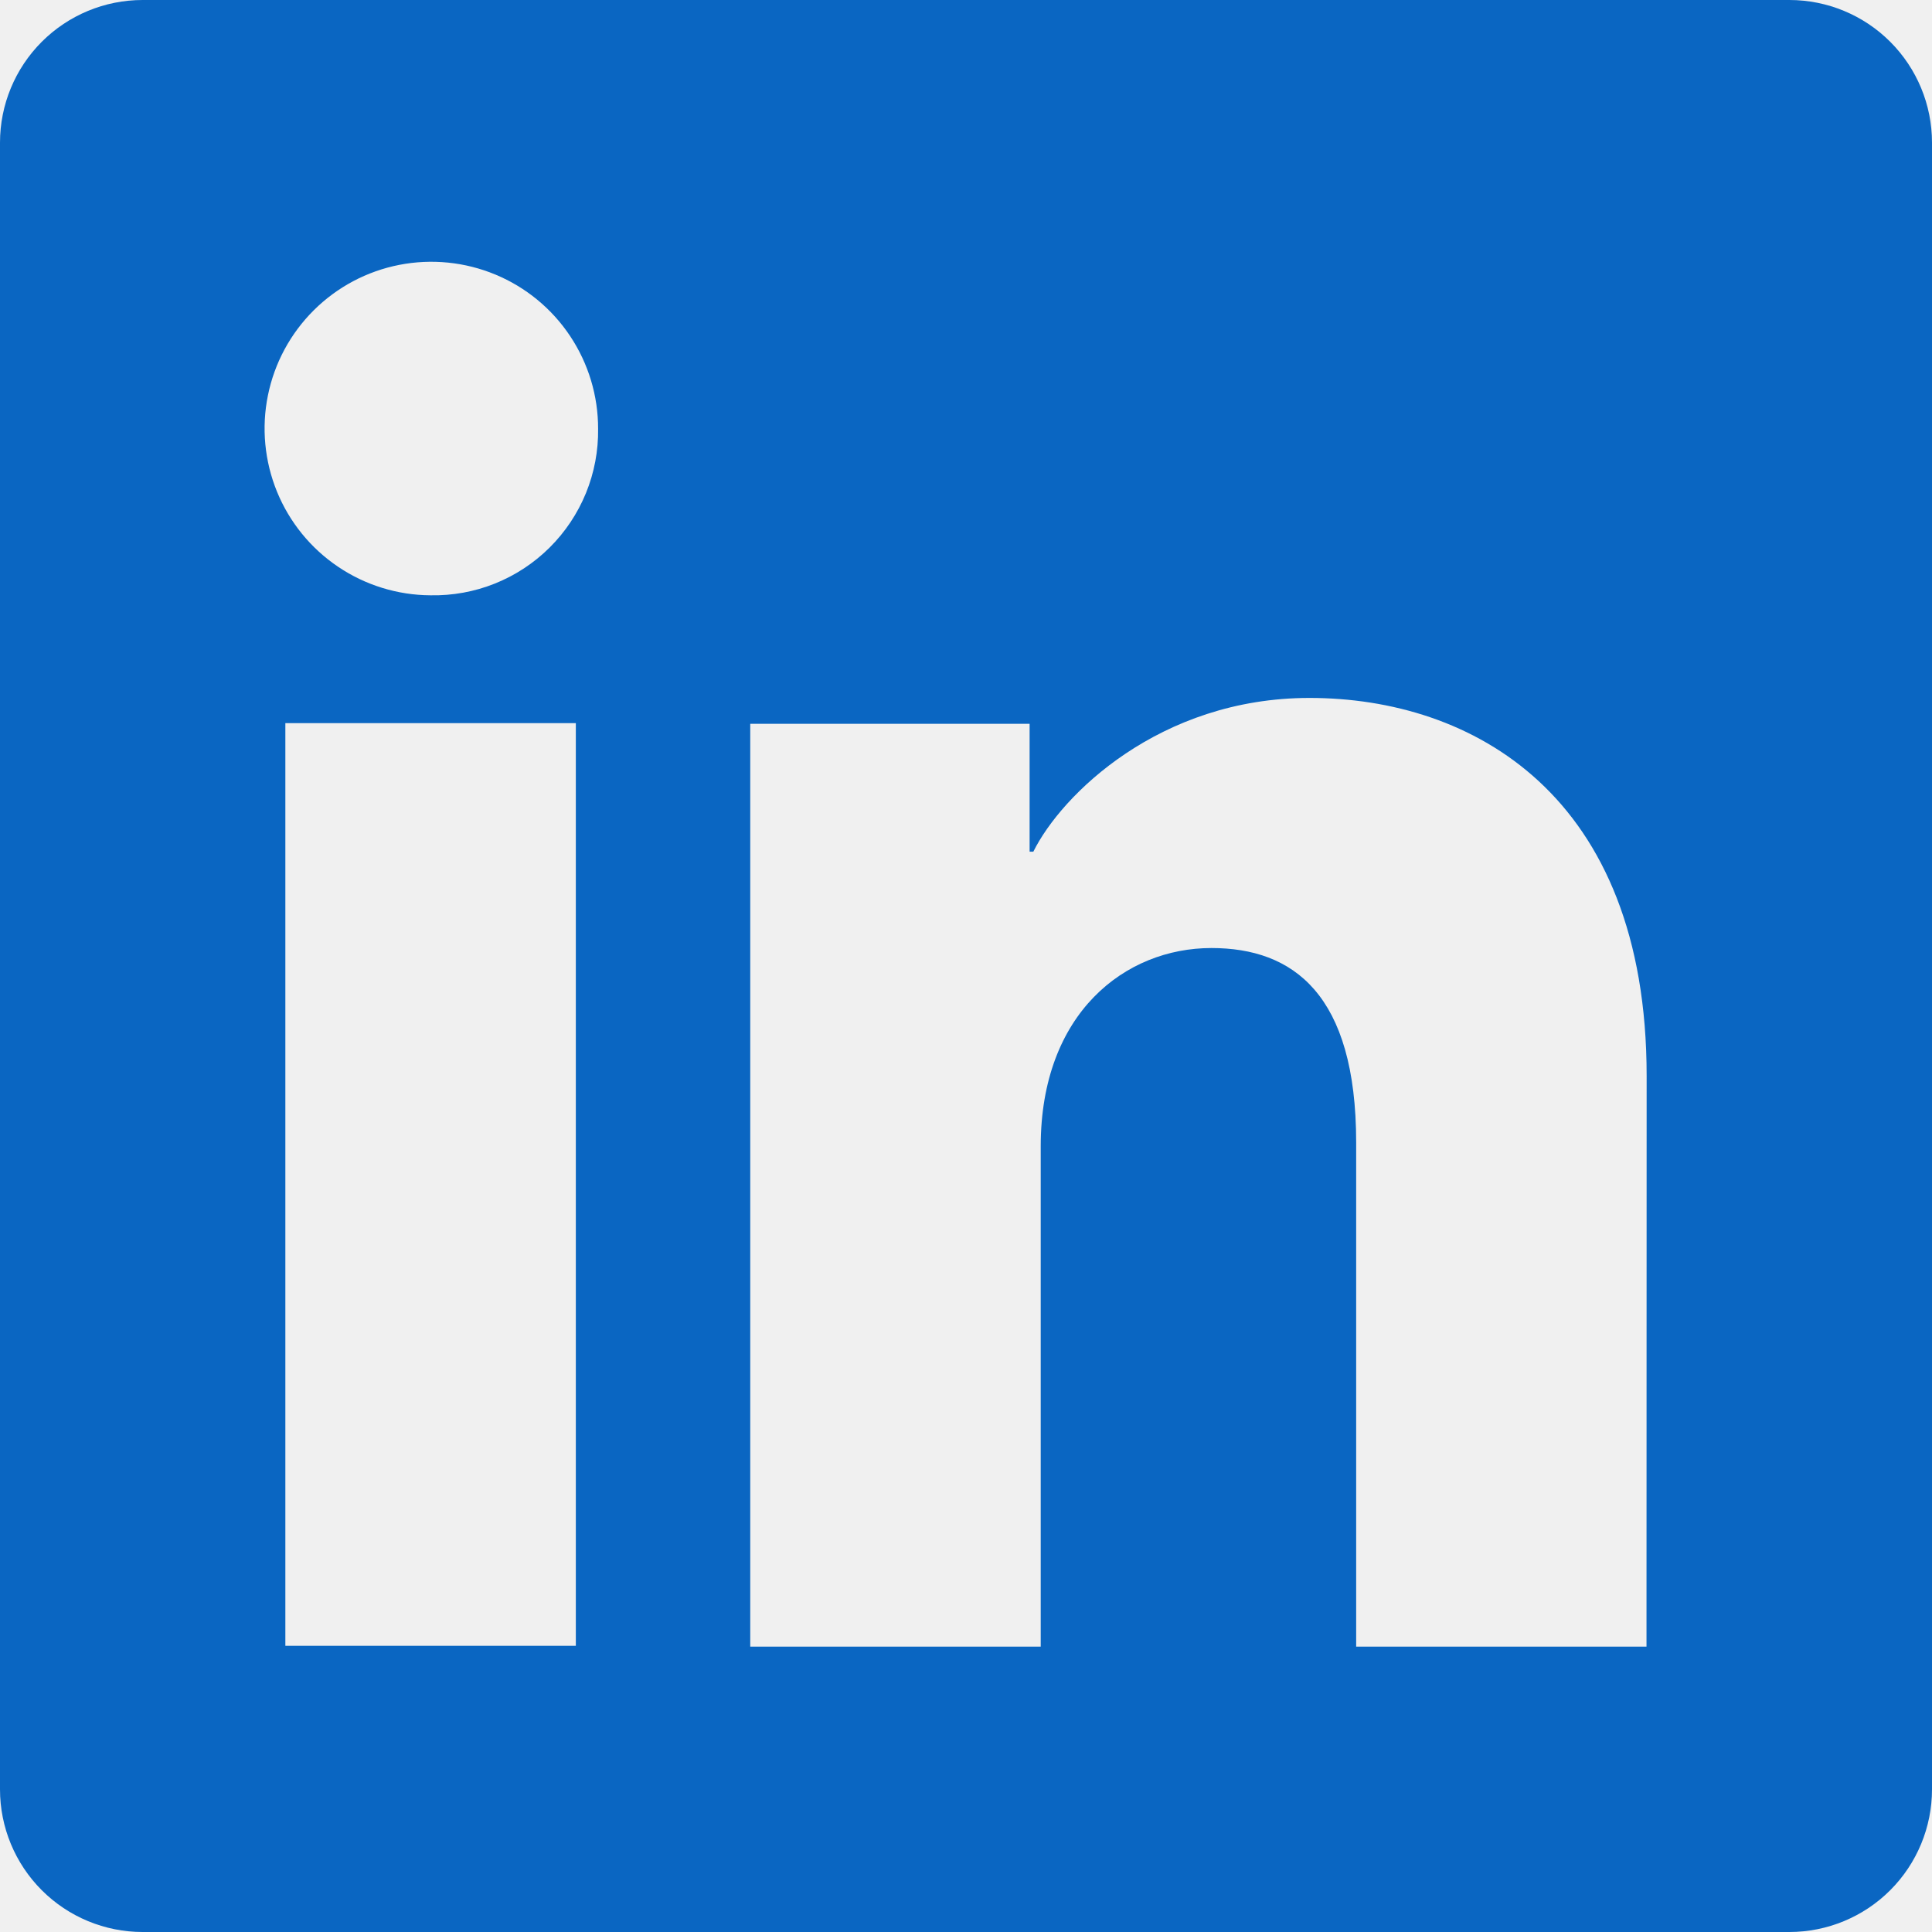
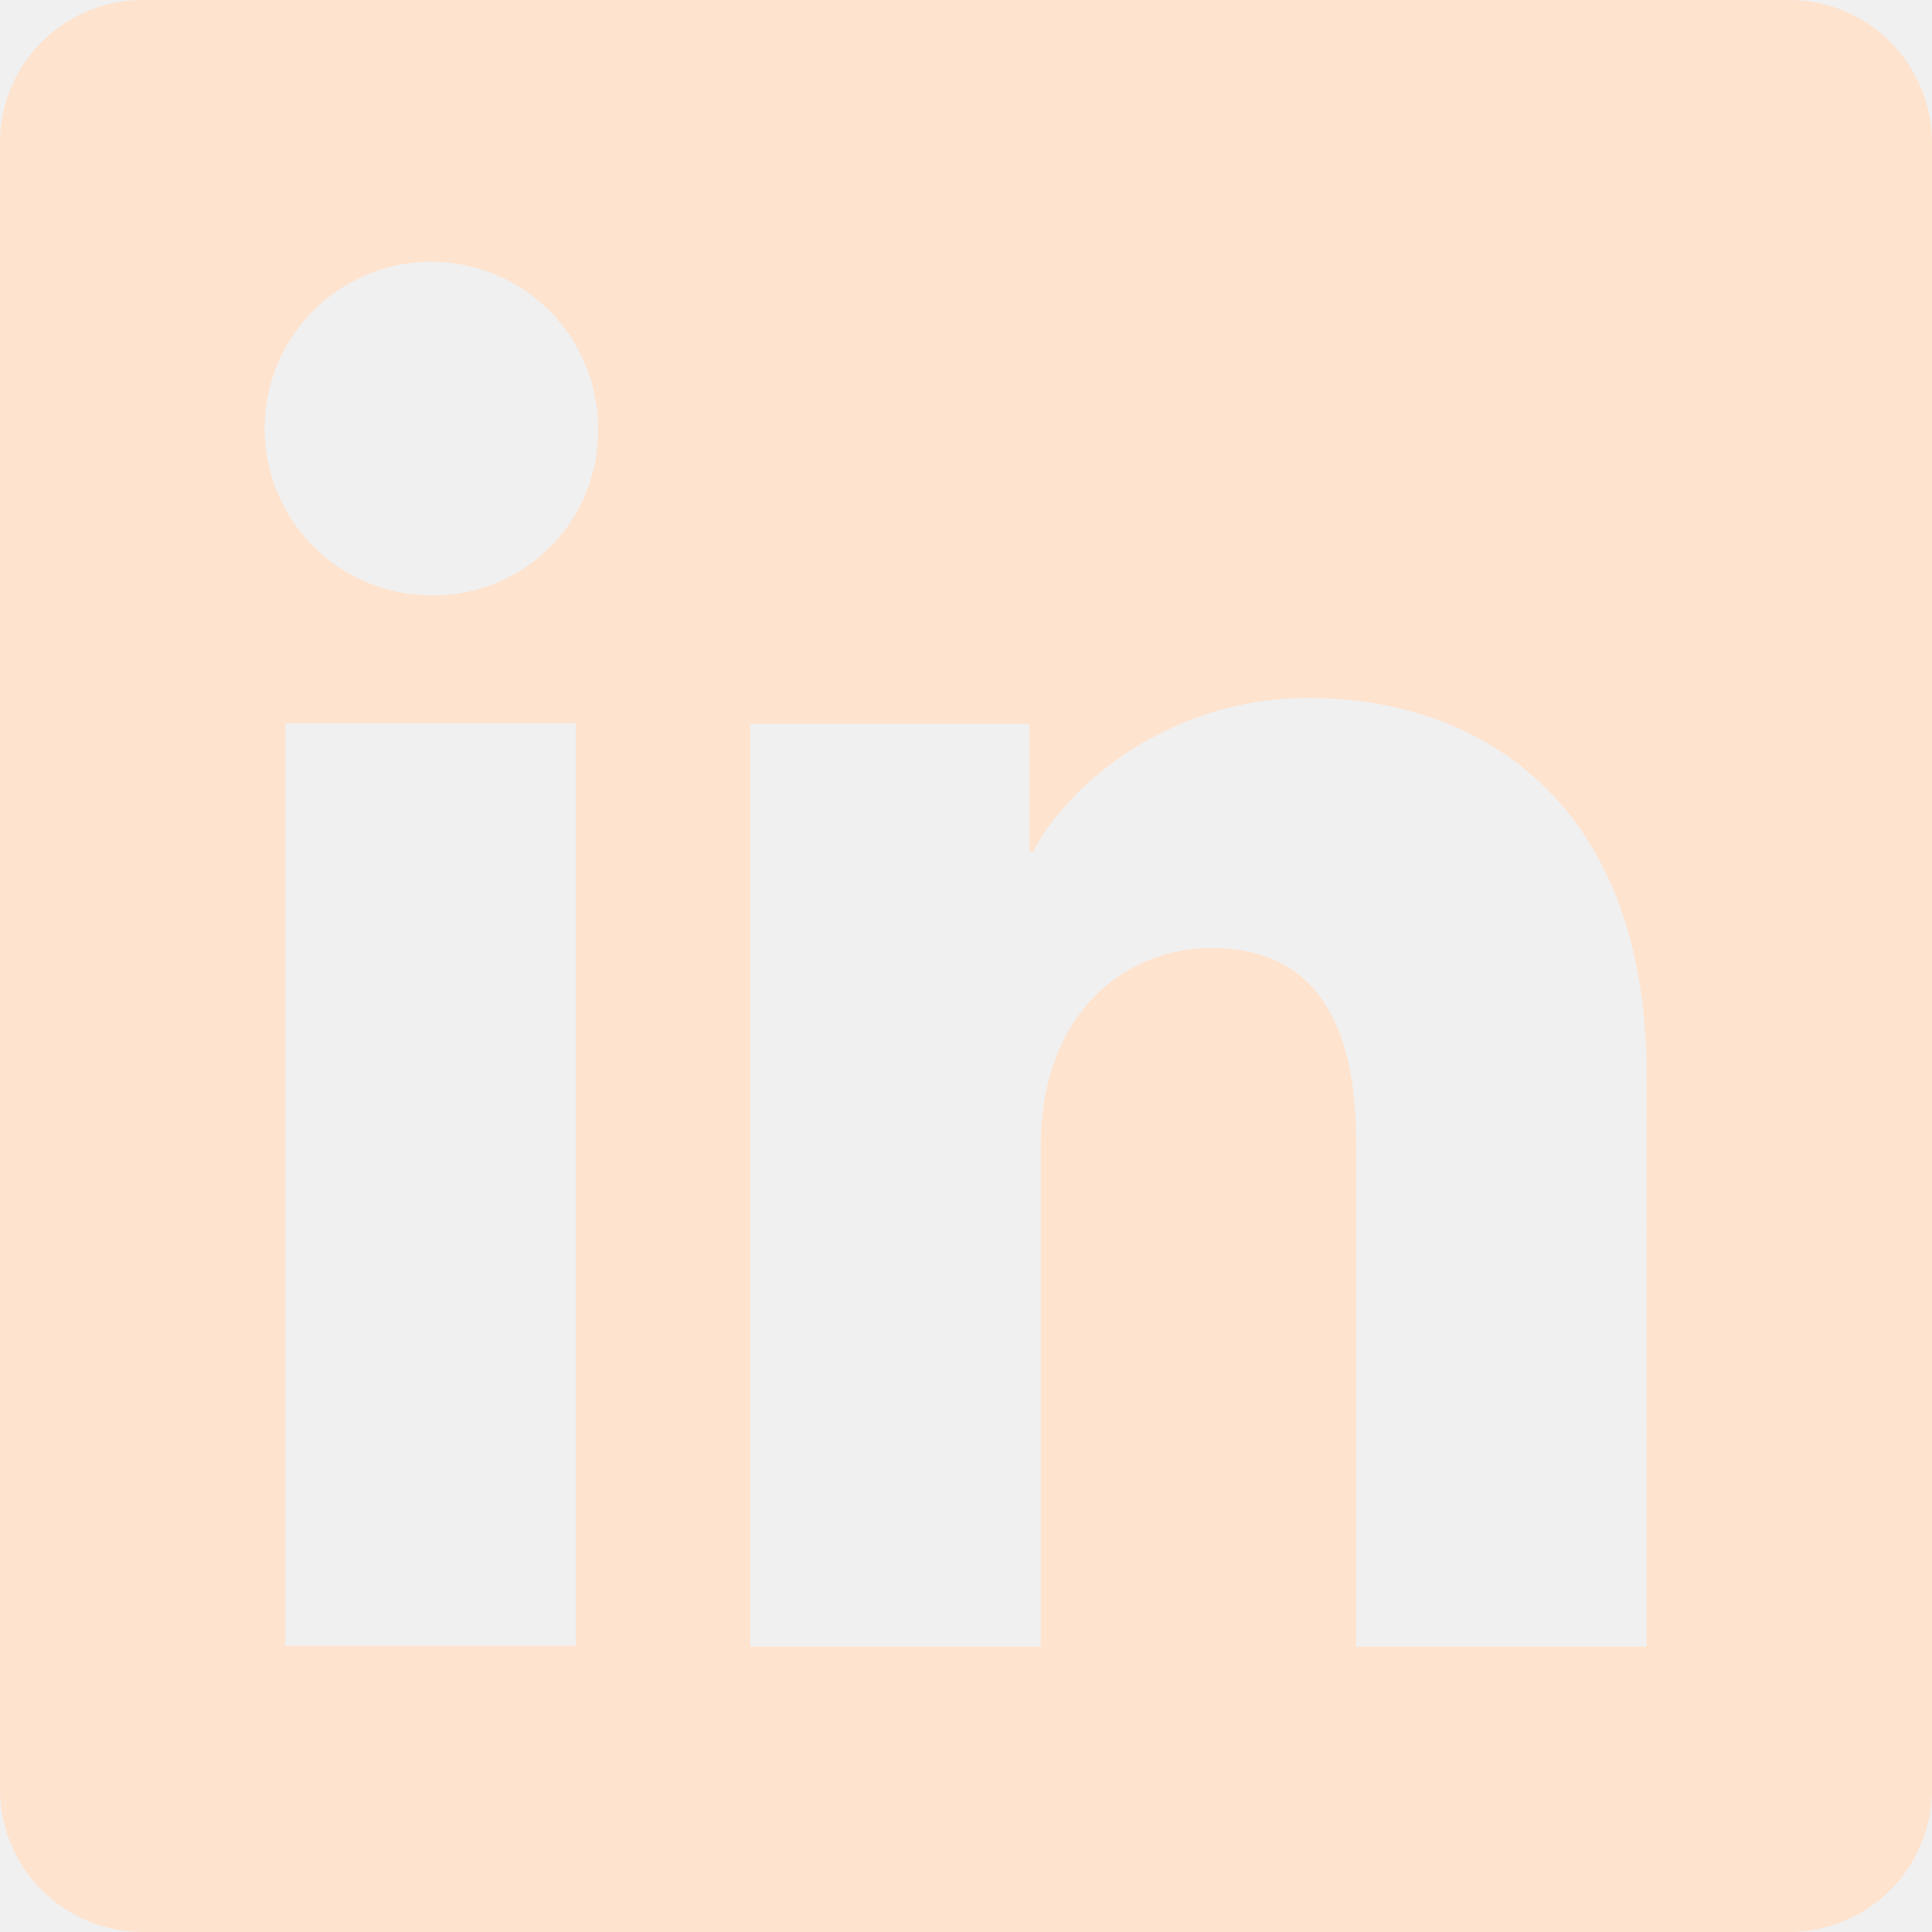
<svg xmlns="http://www.w3.org/2000/svg" width="40" height="40" viewBox="0 0 40 40" fill="none">
  <g clip-path="url(#clip0_42_964)">
-     <path d="M37.047 0H2.953C2.17 0 1.419 0.311 0.865 0.865C0.311 1.419 0 2.17 0 2.953V37.047C0 37.83 0.311 38.581 0.865 39.135C1.419 39.689 2.17 40 2.953 40H37.047C37.83 40 38.581 39.689 39.135 39.135C39.689 38.581 40 37.83 40 37.047V2.953C40 2.17 39.689 1.419 39.135 0.865C38.581 0.311 37.83 0 37.047 0ZM11.922 34.075H5.908V14.972H11.922V34.075ZM8.911 12.325C8.229 12.321 7.563 12.115 6.998 11.733C6.433 11.352 5.993 10.811 5.735 10.18C5.477 9.548 5.411 8.854 5.547 8.186C5.682 7.517 6.013 6.904 6.497 6.423C6.981 5.942 7.596 5.615 8.266 5.484C8.935 5.353 9.629 5.423 10.258 5.685C10.888 5.947 11.426 6.39 11.804 6.958C12.182 7.526 12.384 8.193 12.383 8.875C12.39 9.332 12.304 9.785 12.132 10.208C11.959 10.631 11.703 11.015 11.379 11.337C11.055 11.659 10.67 11.912 10.246 12.082C9.822 12.252 9.368 12.334 8.911 12.325ZM34.089 34.092H28.078V23.656C28.078 20.578 26.769 19.628 25.081 19.628C23.297 19.628 21.547 20.972 21.547 23.733V34.092H15.533V14.986H21.317V17.633H21.394C21.975 16.458 24.008 14.45 27.111 14.45C30.467 14.45 34.092 16.442 34.092 22.275L34.089 34.092Z" fill="#0A66C2" />
+     <path d="M37.047 0H2.953C2.17 0 1.419 0.311 0.865 0.865C0.311 1.419 0 2.17 0 2.953V37.047C0 37.83 0.311 38.581 0.865 39.135C1.419 39.689 2.17 40 2.953 40H37.047C37.83 40 38.581 39.689 39.135 39.135C39.689 38.581 40 37.83 40 37.047V2.953C40 2.17 39.689 1.419 39.135 0.865C38.581 0.311 37.83 0 37.047 0ZM11.922 34.075H5.908V14.972H11.922V34.075ZM8.911 12.325C8.229 12.321 7.563 12.115 6.998 11.733C6.433 11.352 5.993 10.811 5.735 10.18C5.477 9.548 5.411 8.854 5.547 8.186C5.682 7.517 6.013 6.904 6.497 6.423C6.981 5.942 7.596 5.615 8.266 5.484C8.935 5.353 9.629 5.423 10.258 5.685C10.888 5.947 11.426 6.39 11.804 6.958C12.182 7.526 12.384 8.193 12.383 8.875C12.39 9.332 12.304 9.785 12.132 10.208C11.959 10.631 11.703 11.015 11.379 11.337C11.055 11.659 10.67 11.912 10.246 12.082C9.822 12.252 9.368 12.334 8.911 12.325ZM34.089 34.092H28.078V23.656C28.078 20.578 26.769 19.628 25.081 19.628C23.297 19.628 21.547 20.972 21.547 23.733V34.092H15.533V14.986H21.317V17.633H21.394C21.975 16.458 24.008 14.45 27.111 14.45C30.467 14.45 34.092 16.442 34.092 22.275L34.089 34.092Z" fill="#FEE3CF" />
  </g>
  <defs>
    <clipPath id="clip0_42_964">
      <rect width="40" height="40" fill="white" />
    </clipPath>
  </defs>
</svg>
